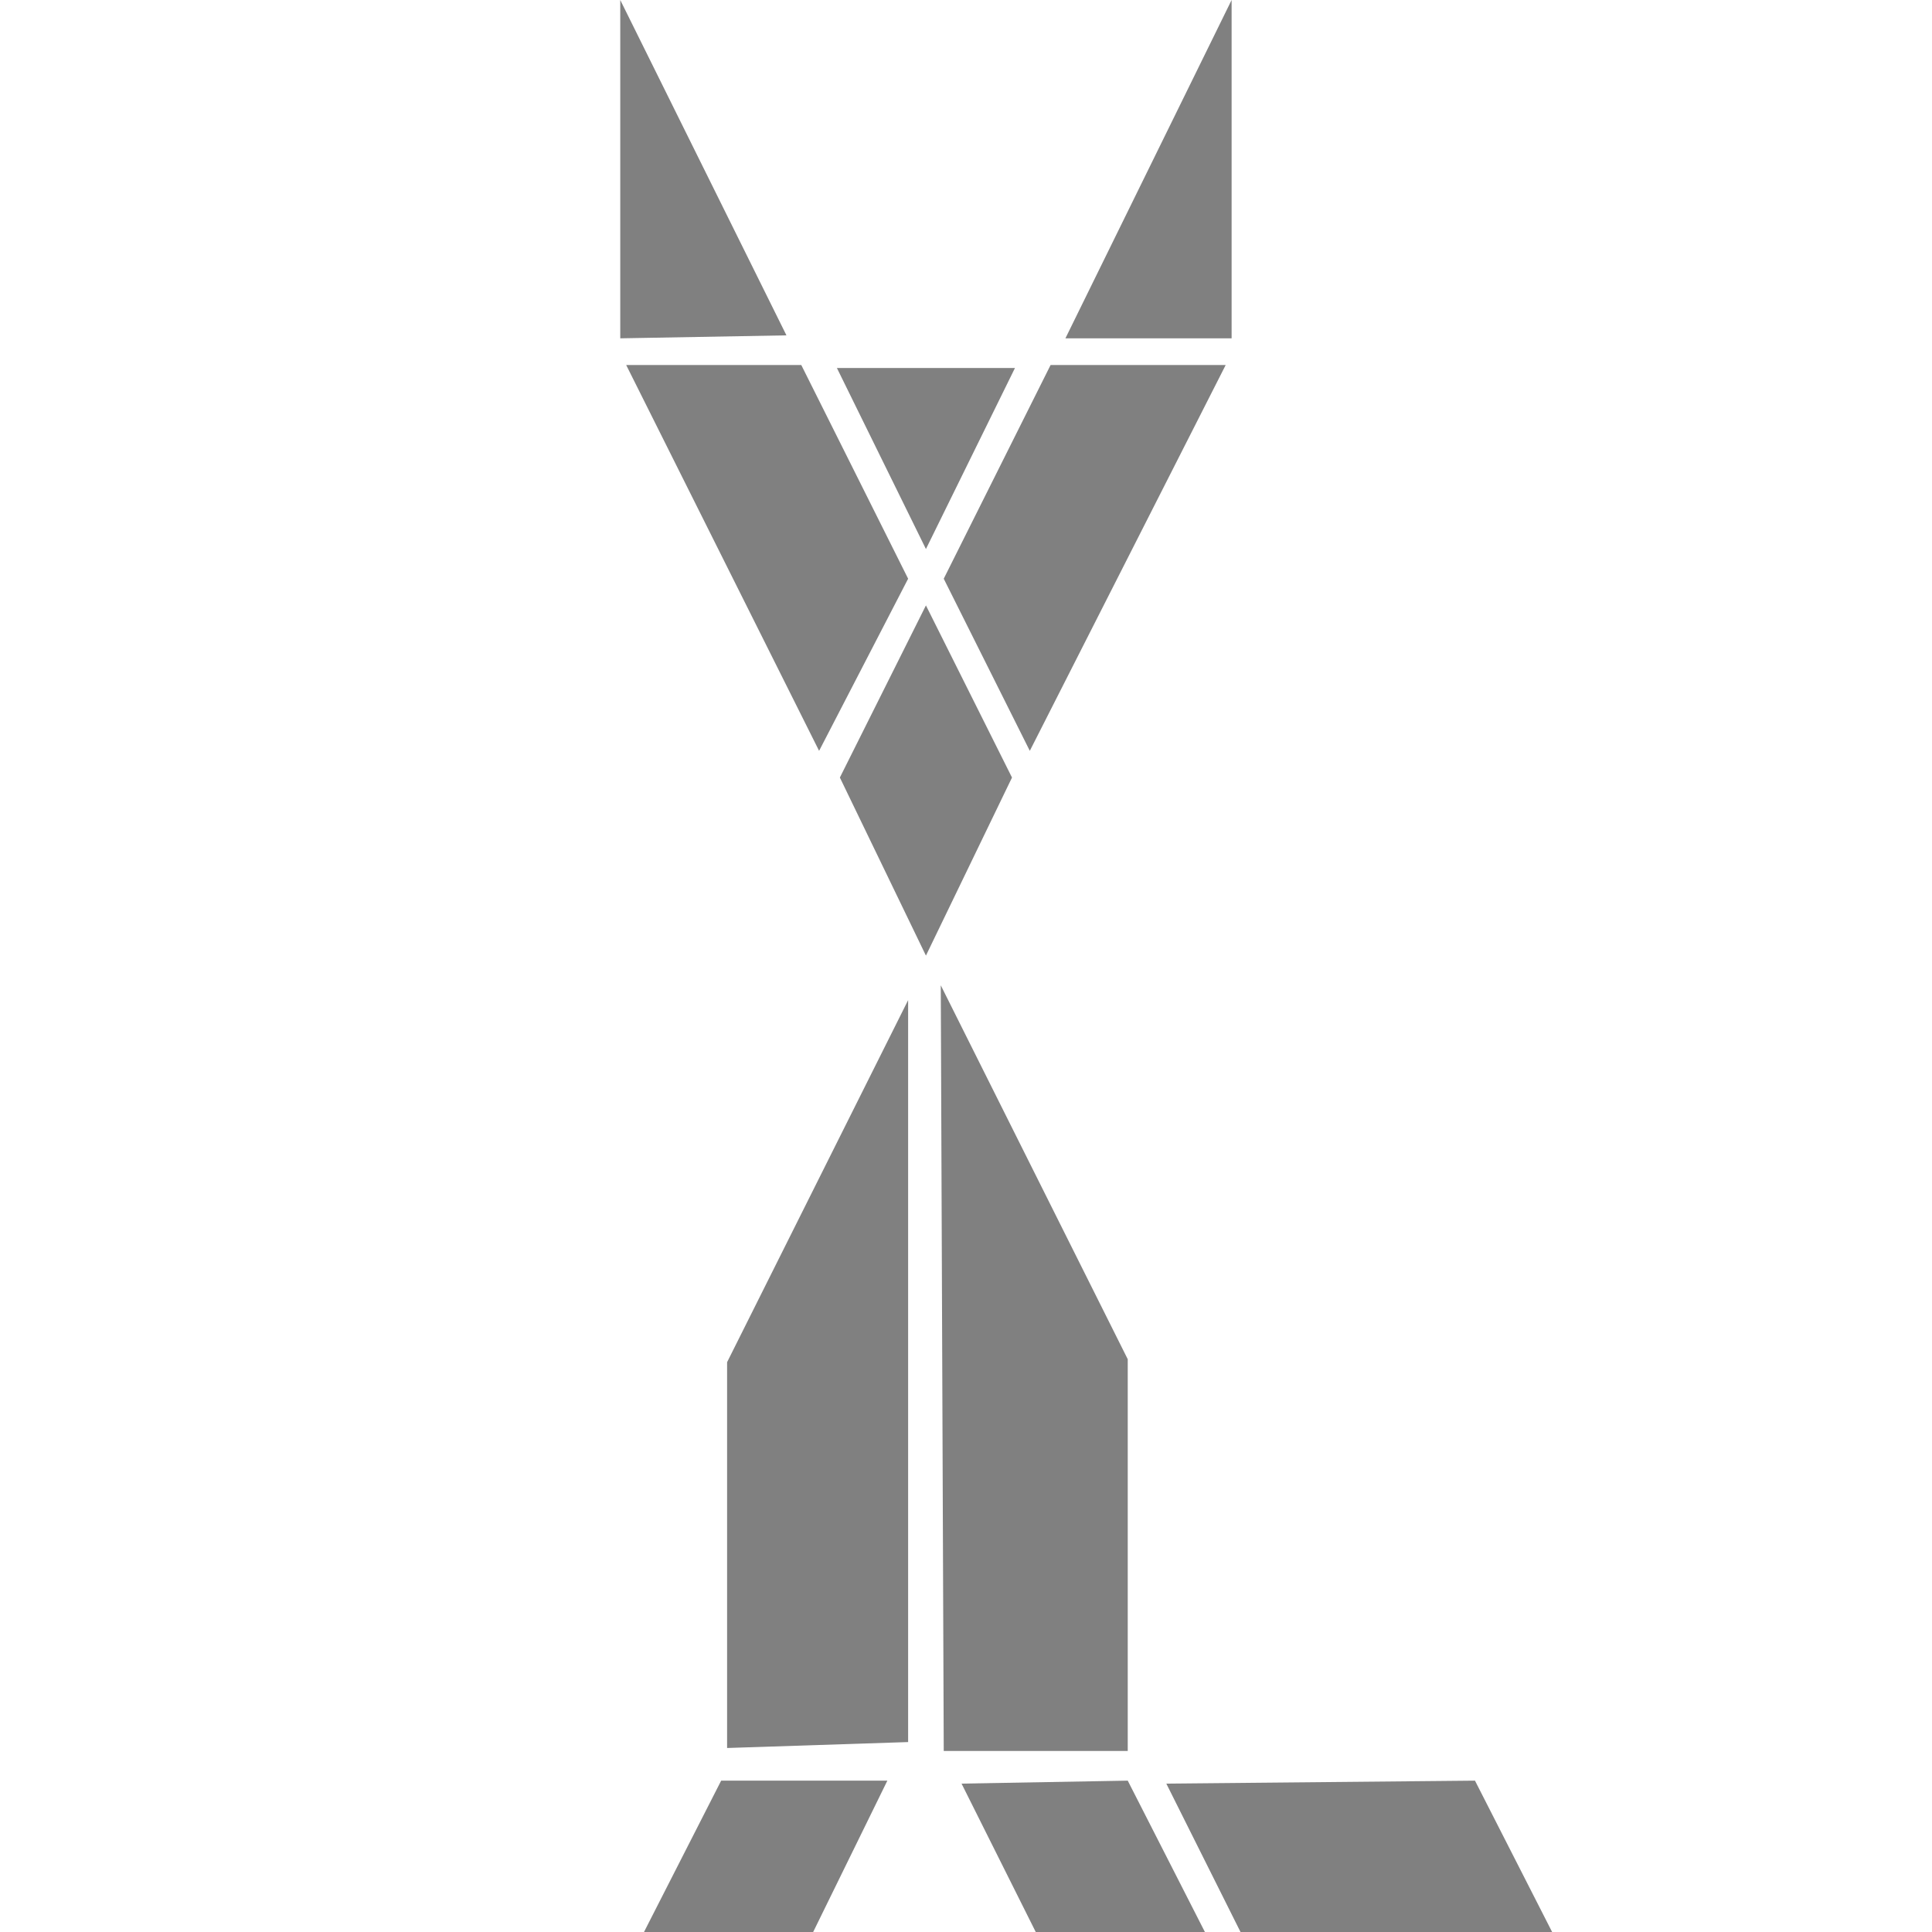
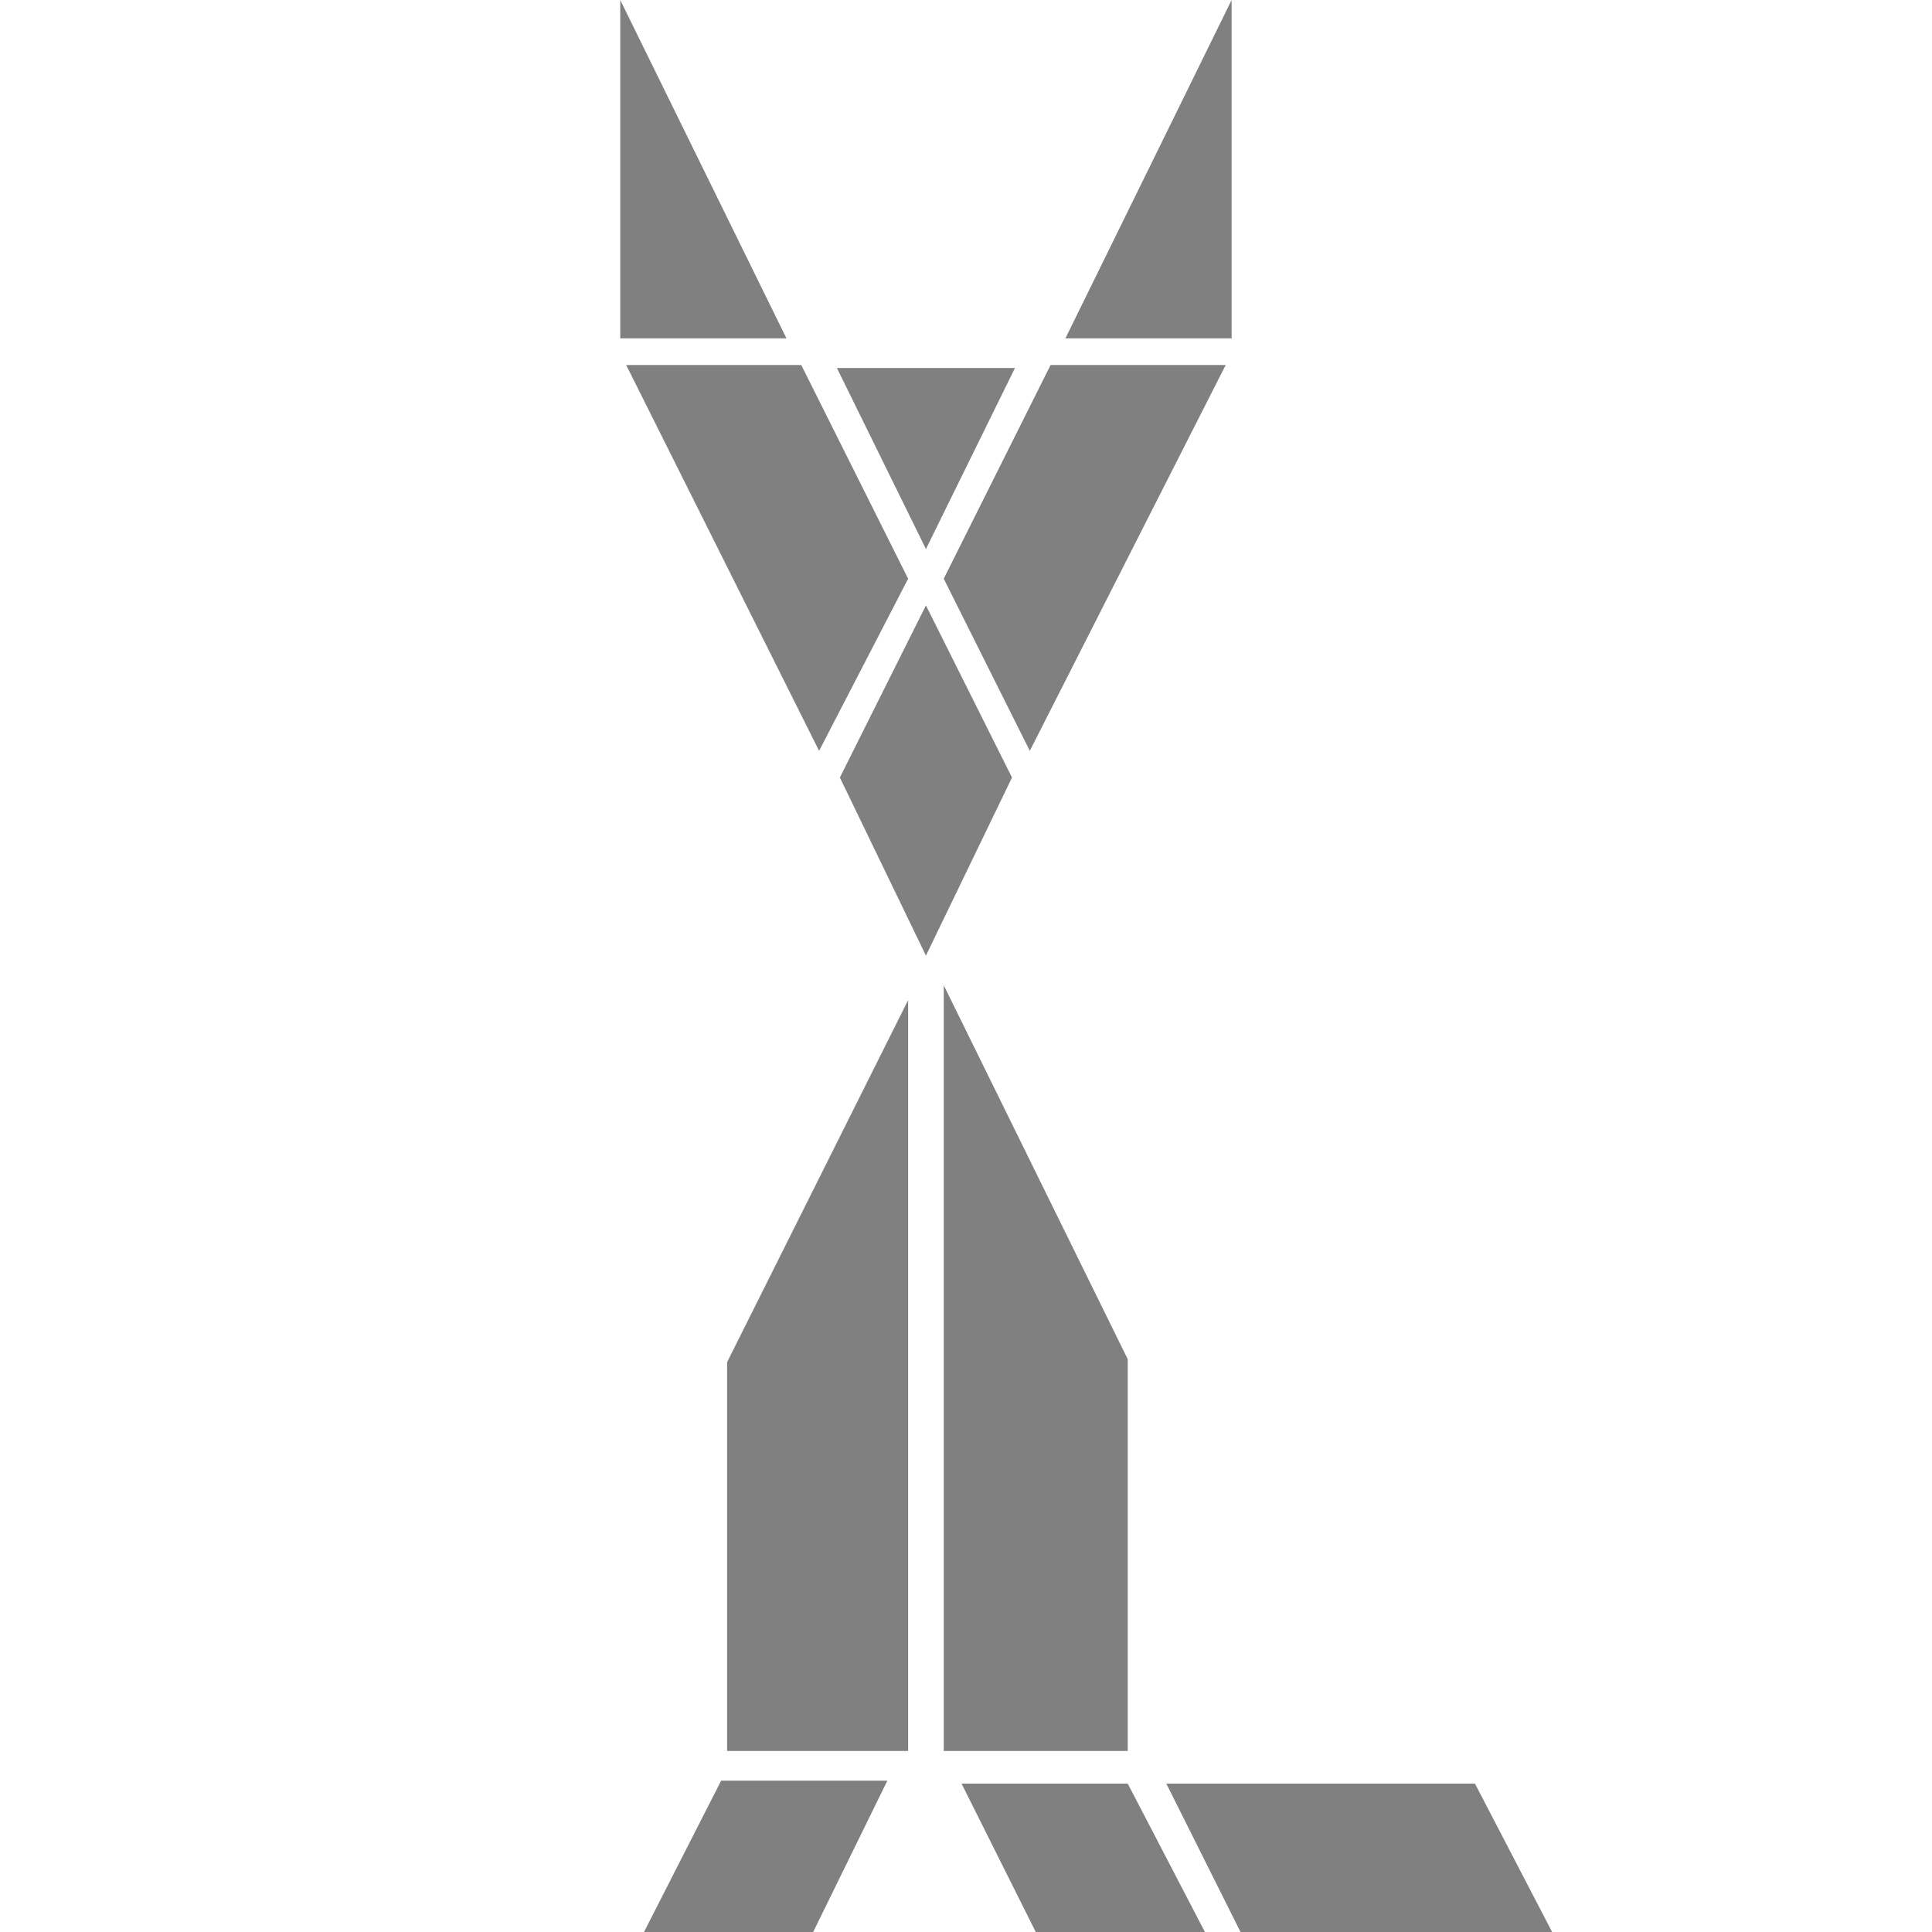
<svg xmlns="http://www.w3.org/2000/svg" viewBox="78 80 651 651">
-   <polygon class="logo-piece logo-piece--spike-left" fill="#808080" points="287,194 287,80 343,193" />
+   <polygon class="logo-piece logo-piece--spike-left" fill="#808080" points="287,194 287,80 343,194" />
  <polygon class="logo-piece logo-piece--spike-right" fill="#808080" points="437,194 493,80 493,194" />
  <polygon class="logo-piece logo-piece--cap" fill="#808080" points="360,204 420,204 390,265" />
  <polygon class="logo-piece logo-piece--arm-left" fill="#808080" points="354,333 289,203 348,203 384,275" />
  <polygon class="logo-piece logo-piece--arm-right" fill="#808080" points="425,333 396,275 432,203 491,203" />
  <polygon class="logo-piece logo-piece--diamond" fill="#808080" points="361,342 390,284 419,342 390,402" />
-   <polygon class="logo-piece logo-piece--leg-left" fill="#808080" points="323,539 384,417 384,667 323,669" />
-   <polygon class="logo-piece logo-piece--leg-right" fill="#808080" points="395,412 458,538 458,670 396,670" />
+   <polygon class="logo-piece logo-piece--leg-left" fill="#808080" points="323,539 384,417 384,670 323,670" />
+   <polygon class="logo-piece logo-piece--leg-right" fill="#808080" points="396,412 458,538 458,670 396,670" />
  <polygon class="logo-piece logo-piece--foot-green" fill="#808080" points="321,680 377,680 352,731 295,731" />
-   <polygon class="logo-piece logo-piece--foot-orange" fill="#808080" points="484,731 427,731 402,681 458,680" />
-   <polygon class="logo-piece logo-piece--foot-cream" fill="#808080" points="601,731 496,731 471,681 575,680" />
+   <polygon class="logo-piece logo-piece--foot-orange" fill="#808080" points="484,731 427,731 402,681 458,681" />
+   <polygon class="logo-piece logo-piece--foot-cream" fill="#808080" points="601,731 496,731 471,681 575,681" />
</svg>
